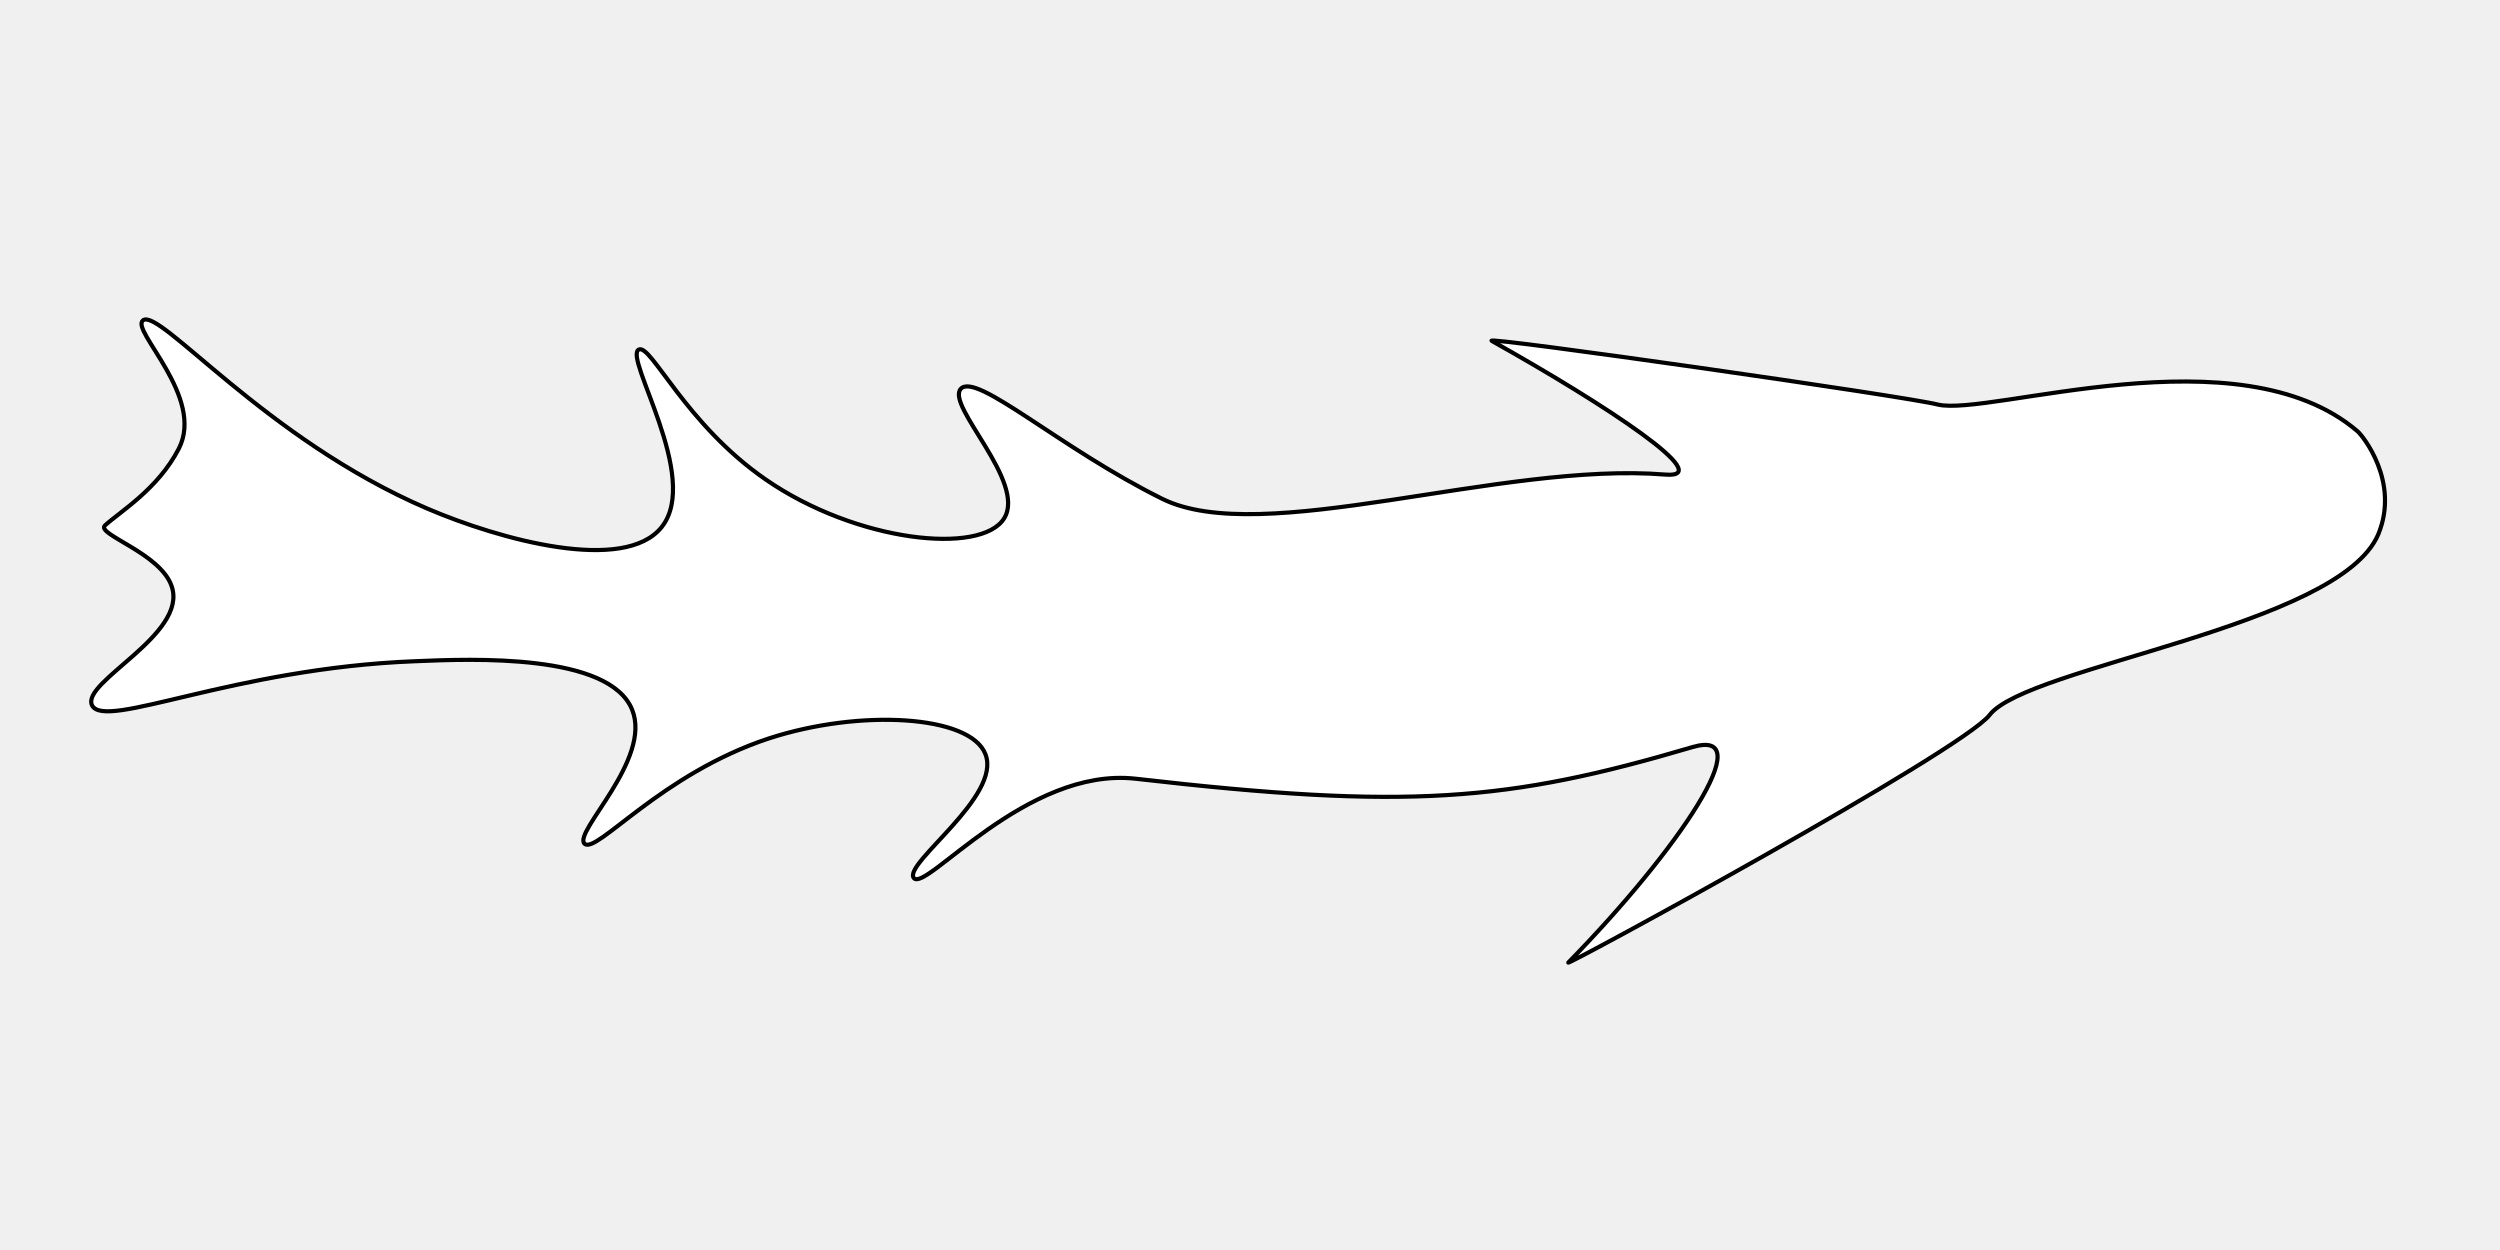
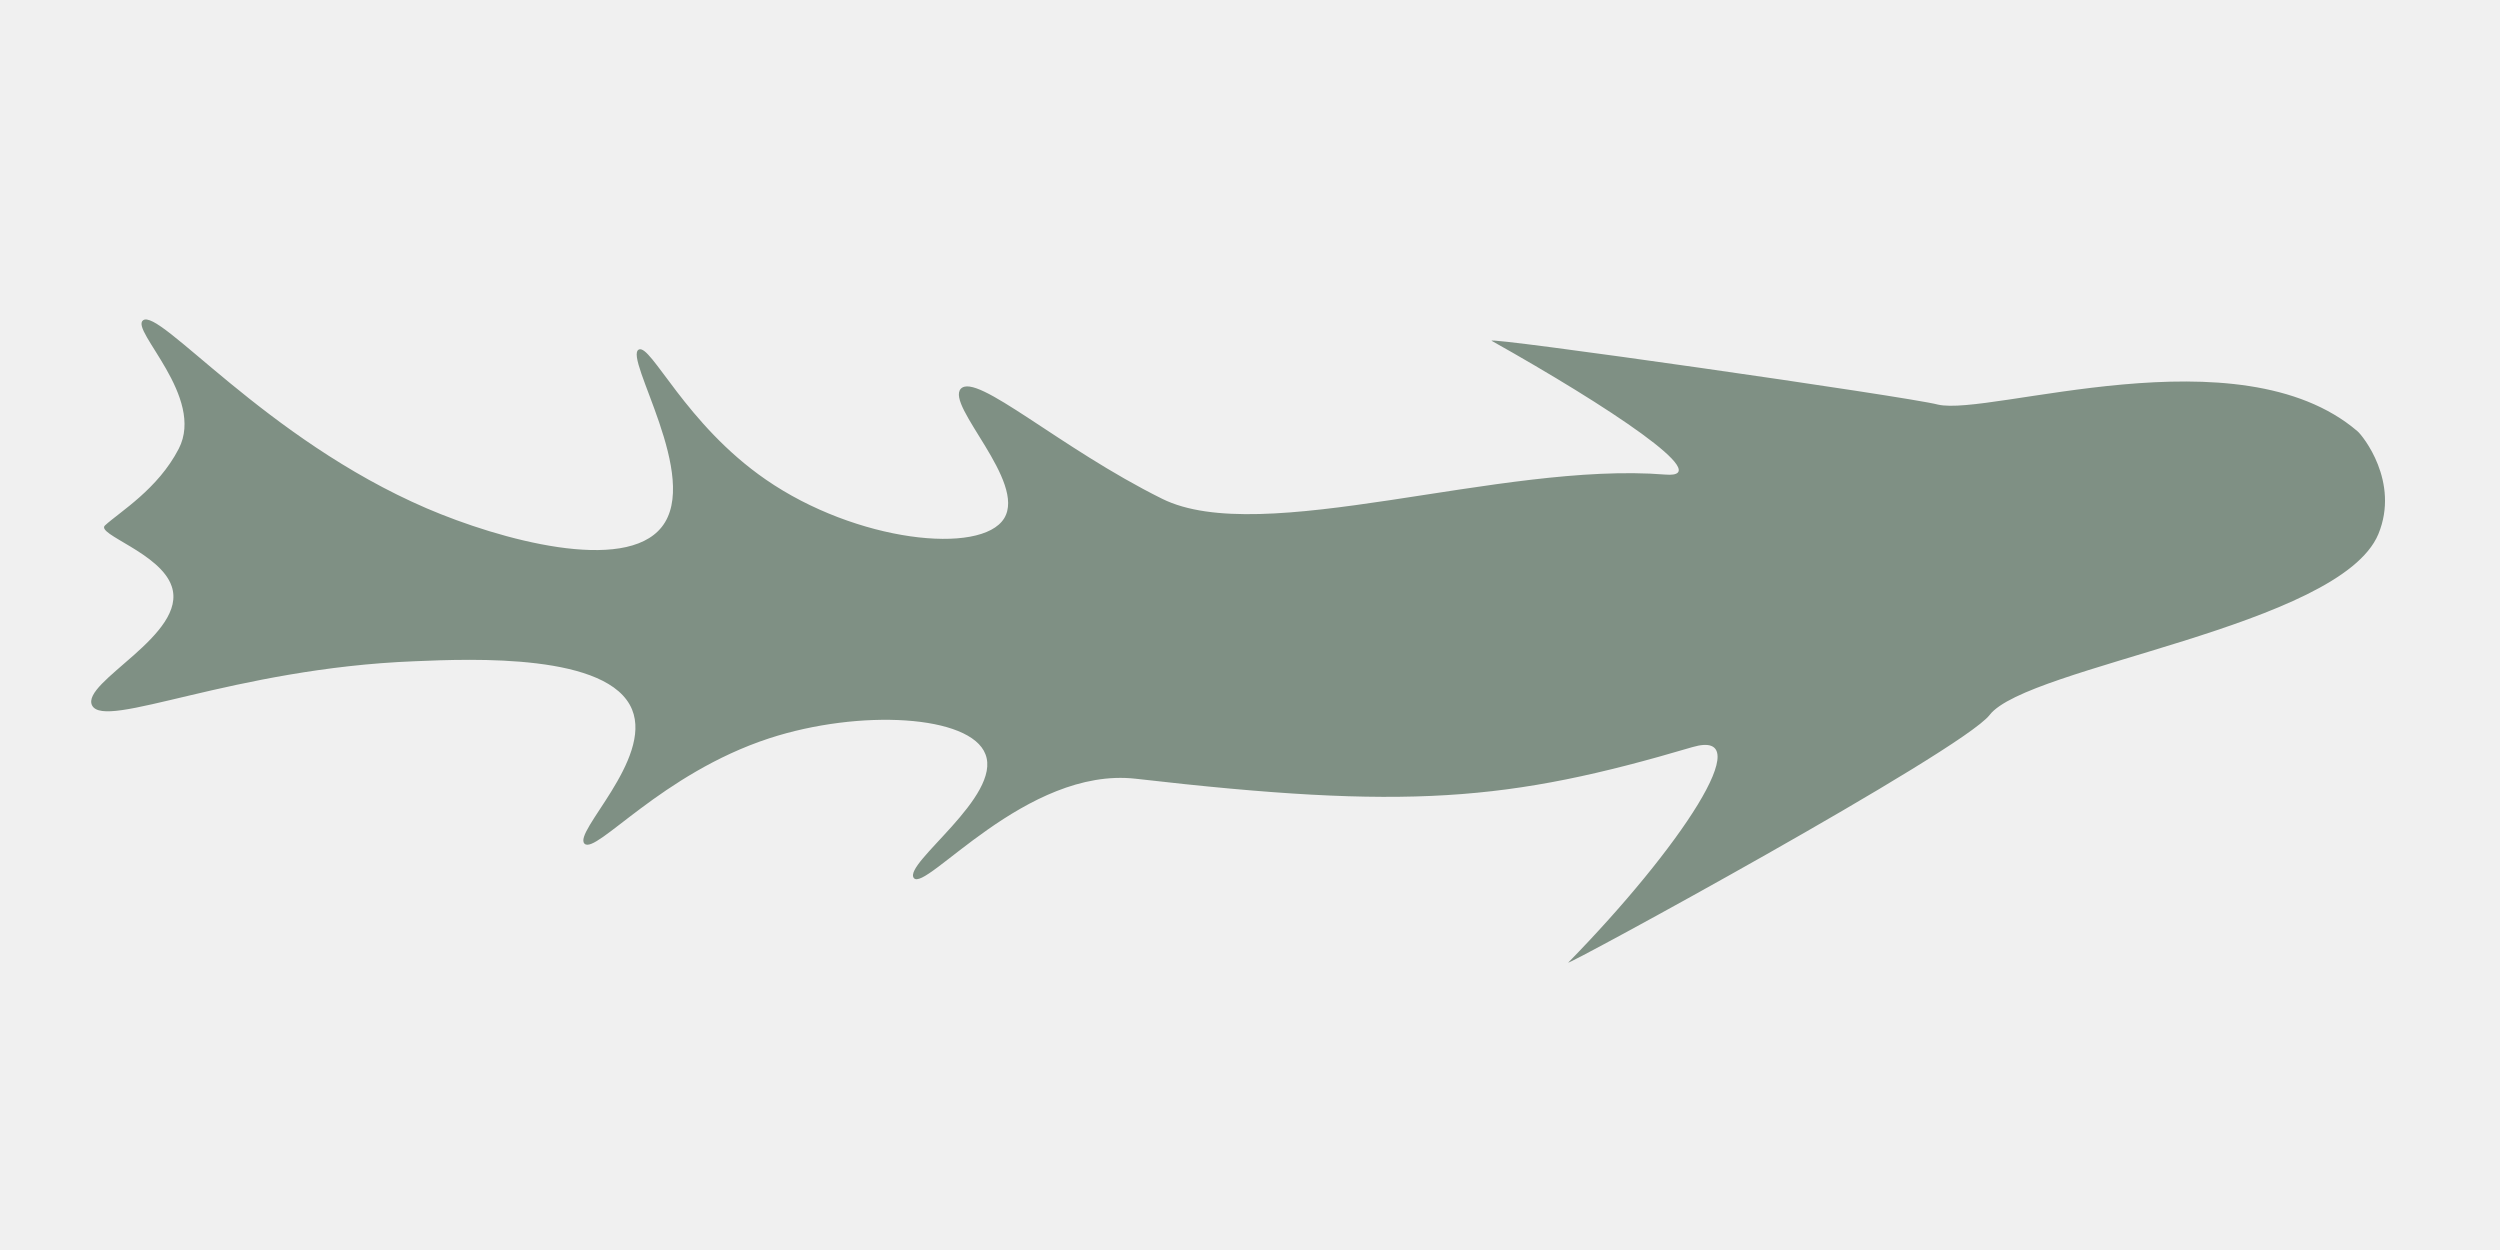
<svg xmlns="http://www.w3.org/2000/svg" xmlns:xlink="http://www.w3.org/1999/xlink" version="1.1" id="Layer_1" x="0px" y="0px" viewBox="0 0 600 300" style="enable-background:new 0 0 600 300;" xml:space="preserve">
-   <path id="fish" fill="#FFFFFF" stroke="#000000" stroke-miterlimit="10" d="M358,81.8c28,15.7,54.2,33.1,41.7,32.1     c-39.5-3.2-96.9,17.7-120.8,5.8c-24.6-12.2-44.5-30.4-48.3-26.4c-3.7,4,15.8,22.3,10.4,31.1c-5.5,8.9-35.5,5.7-57.2-9.3     c-19.3-13.3-27.6-32.7-30.5-31.2c-3.7,1.9,15,30.7,5.5,42.6c-8.9,11.2-38.7,3.1-56.4-4.5c-38.8-16.7-64.2-48.3-68.1-45.1     c-3,2.4,15,18.4,8.6,30.8c-5,9.7-14.1,15.1-17.7,18.4c-2.3,2.1,13.3,6.6,16,14.6c4,11.6-21.9,23-19.1,28.6c3.1,6,33.8-8.9,77.4-10.6     c14-0.6,46.7-1.9,52.2,11.6c4.9,12-14.3,29.5-11.4,32.2c2.8,2.6,18.4-16.8,44.3-25.3c21.8-7.1,48.3-5.6,51.9,3.8     c4,10.1-19.7,26.2-17.2,29.7c2.7,3.7,27-26.8,53.3-23.8c65.2,7.5,89.3,5.5,133.6-7.6c16.4-4.8-3.1,24.4-29.8,51.7     c-1.4,1.4,94.5-50.8,101.1-59.4c9-11.7,84-21.2,93.3-43.4c5.2-12.6-3.8-23.7-5-24.7c-28.4-24.3-88.3-3.5-100.7-6.4     C458,95.2,355.9,80.6,358,81.8" />
-   <animate xlink:href="#fish" attributeName="d" attributeType="XML" dur="2000ms" repeatCount="indefinite" values="M358,81.8c28,15.7,54.2,33.1,41.7,32.1     c-39.5-3.2-96.9,17.7-120.8,5.8c-24.6-12.2-44.5-30.4-48.3-26.4c-3.7,4,15.8,22.3,10.4,31.1c-5.5,8.9-35.5,5.7-57.2-9.3     c-19.3-13.3-27.6-32.7-30.5-31.2c-3.7,1.9,15,30.7,5.5,42.6c-8.9,11.2-38.7,3.1-56.4-4.5c-38.8-16.7-64.2-48.3-68.1-45.1     c-3,2.4,15,18.4,8.6,30.8c-5,9.7-14.1,15.1-17.7,18.4c-2.3,2.1,13.3,6.6,16,14.6c4,11.6-21.9,23-19.1,28.6c3.1,6,33.8-8.9,77.4-10.6     c14-0.6,46.7-1.9,52.2,11.6c4.9,12-14.3,29.5-11.4,32.2c2.8,2.6,18.4-16.8,44.3-25.3c21.8-7.1,48.3-5.6,51.9,3.8     c4,10.1-19.7,26.2-17.2,29.7c2.7,3.7,27-26.8,53.3-23.8c65.2,7.5,89.3,5.5,133.6-7.6c16.4-4.8-3.1,24.4-29.8,51.7     c-1.4,1.4,94.5-50.8,101.1-59.4c9-11.7,84-21.2,93.3-43.4c5.2-12.6-3.8-23.7-5-24.7c-28.4-24.3-88.3-3.5-100.7-6.4     C458,95.2,355.9,80.6,358,81.8;      M394.1,39.5c18.5,26.2,34.6,53.2,23.8,47     c-34.2-19.9-128.1-6.8-154.6-9.7c-27.3-3-52.3-13.1-54.4-8c-2.1,5.1,22.6,15.4,20.5,25.5c-2.1,10.3-31.3,17.6-56.9,11.1     c-22.7-5.8-37.2-21.1-39.4-18.7c-2.8,3,24.7,23.6,19.9,38.1c-4.5,13.6-35.3,16.3-54.5,15.3c-42.1-2.2-76.9-23.1-79.5-18.7     c-2,3.3,20.5,12,18.8,25.9c-1.3,10.8-8,19-10.3,23.4c-1.5,2.8,14.7,1.6,20.1,8.2c7.8,9.5-12.6,29.1-8,33.4c4.9,4.6,28.6-20,69-36.8     c12.9-5.4,43.2-17.9,53-7.2c8.8,9.5-3.2,32.6,0.4,34.1c3.6,1.5,11.4-22.1,32.8-39c18-14.2,43.3-21.9,50-14.4     c7.2,8.1-9.4,31.4-5.8,33.8c3.8,2.5,16-34.5,41.8-40.8c63.8-15.6,69.5-0.9,115.1,6.4c16.8,2.7-13.4,20.7-49.2,33.8     c-1.9,0.7,107.1-5.1,116.8-10c13.2-6.7,84.9,17.1,102.9,1.1c10.2-9.1,6.8-23,6.2-24.4c-15.1-34.1-78.1-41.2-88.1-49.2     C478.6,94.8,392.8,37.6,394.1,39.5;      M358,81.8c28,15.7,54.2,33.1,41.7,32.1     c-39.5-3.2-96.9,17.7-120.8,5.8c-24.6-12.2-44.5-30.4-48.3-26.4c-3.7,4,15.8,22.3,10.4,31.1c-5.5,8.9-35.5,5.7-57.2-9.3     c-19.3-13.3-27.6-32.7-30.5-31.2c-3.7,1.9,15,30.7,5.5,42.6c-8.9,11.2-38.7,3.1-56.4-4.5c-38.8-16.7-64.2-48.3-68.1-45.1     c-3,2.4,15,18.4,8.6,30.8c-5,9.7-14.1,15.1-17.7,18.4c-2.3,2.1,13.3,6.6,16,14.6c4,11.6-21.9,23-19.1,28.6c3.1,6,33.8-8.9,77.4-10.6     c14-0.6,46.7-1.9,52.2,11.6c4.9,12-14.3,29.5-11.4,32.2c2.8,2.6,18.4-16.8,44.3-25.3c21.8-7.1,48.3-5.6,51.9,3.8     c4,10.1-19.7,26.2-17.2,29.7c2.7,3.7,27-26.8,53.3-23.8c65.2,7.5,89.3,5.5,133.6-7.6c16.4-4.8-3.1,24.4-29.8,51.7     c-1.4,1.4,94.5-50.8,101.1-59.4c9-11.7,84-21.2,93.3-43.4c5.2-12.6-3.8-23.7-5-24.7c-28.4-24.3-88.3-3.5-100.7-6.4     C458,95.2,355.9,80.6,358,81.8" />
+   <style>
+     #fish {
+         stroke: #none;
+ 
+         -webkit-transition: fill 1s ease;
+         -moz-transition: fill 1s ease;
+         transition: fill 1s ease;
+     }
+ </style>
+   <path id="fish" fill="#7F9084" stroke-miterlimit="10" d="M358,81.8c28,15.7,54.2,33.1,41.7,32.1     c-39.5-3.2-96.9,17.7-120.8,5.8c-24.6-12.2-44.5-30.4-48.3-26.4c-3.7,4,15.8,22.3,10.4,31.1c-5.5,8.9-35.5,5.7-57.2-9.3     c-19.3-13.3-27.6-32.7-30.5-31.2c-3.7,1.9,15,30.7,5.5,42.6c-8.9,11.2-38.7,3.1-56.4-4.5c-38.8-16.7-64.2-48.3-68.1-45.1     c-3,2.4,15,18.4,8.6,30.8c-5,9.7-14.1,15.1-17.7,18.4c-2.3,2.1,13.3,6.6,16,14.6c4,11.6-21.9,23-19.1,28.6c3.1,6,33.8-8.9,77.4-10.6     c14-0.6,46.7-1.9,52.2,11.6c4.9,12-14.3,29.5-11.4,32.2c2.8,2.6,18.4-16.8,44.3-25.3c21.8-7.1,48.3-5.6,51.9,3.8     c4,10.1-19.7,26.2-17.2,29.7c2.7,3.7,27-26.8,53.3-23.8c65.2,7.5,89.3,5.5,133.6-7.6c16.4-4.8-3.1,24.4-29.8,51.7     c-1.4,1.4,94.5-50.8,101.1-59.4c9-11.7,84-21.2,93.3-43.4c5.2-12.6-3.8-23.7-5-24.7c-28.4-24.3-88.3-3.5-100.7-6.4     C458,95.2,355.9,80.6,358,81.8" />
+   <animate id="fish1animation" xlink:href="#fish" attributeName="d" attributeType="XML" dur="2000ms" begin="indefinite" fill="freeze" repeatCount="indefinite" values="M358,81.8c28,15.7,54.2,33.1,41.7,32.1     c-39.5-3.2-96.9,17.7-120.8,5.8c-24.6-12.2-44.5-30.4-48.3-26.4c-3.7,4,15.8,22.3,10.4,31.1c-5.5,8.9-35.5,5.7-57.2-9.3     c-19.3-13.3-27.6-32.7-30.5-31.2c-3.7,1.9,15,30.7,5.5,42.6c-8.9,11.2-38.7,3.1-56.4-4.5c-38.8-16.7-64.2-48.3-68.1-45.1     c-3,2.4,15,18.4,8.6,30.8c-5,9.7-14.1,15.1-17.7,18.4c-2.3,2.1,13.3,6.6,16,14.6c4,11.6-21.9,23-19.1,28.6c3.1,6,33.8-8.9,77.4-10.6     c14-0.6,46.7-1.9,52.2,11.6c4.9,12-14.3,29.5-11.4,32.2c2.8,2.6,18.4-16.8,44.3-25.3c21.8-7.1,48.3-5.6,51.9,3.8     c4,10.1-19.7,26.2-17.2,29.7c2.7,3.7,27-26.8,53.3-23.8c65.2,7.5,89.3,5.5,133.6-7.6c16.4-4.8-3.1,24.4-29.8,51.7     c-1.4,1.4,94.5-50.8,101.1-59.4c9-11.7,84-21.2,93.3-43.4c5.2-12.6-3.8-23.7-5-24.7c-28.4-24.3-88.3-3.5-100.7-6.4     C458,95.2,355.9,80.6,358,81.8;      M394.1,39.5c18.5,26.2,34.6,53.2,23.8,47     c-34.2-19.9-128.1-6.8-154.6-9.7c-27.3-3-52.3-13.1-54.4-8c-2.1,5.1,22.6,15.4,20.5,25.5c-2.1,10.3-31.3,17.6-56.9,11.1     c-22.7-5.8-37.2-21.1-39.4-18.7c-2.8,3,24.7,23.6,19.9,38.1c-4.5,13.6-35.3,16.3-54.5,15.3c-42.1-2.2-76.9-23.1-79.5-18.7     c-2,3.3,20.5,12,18.8,25.9c-1.3,10.8-8,19-10.3,23.4c-1.5,2.8,14.7,1.6,20.1,8.2c7.8,9.5-12.6,29.1-8,33.4c4.9,4.6,28.6-20,69-36.8     c12.9-5.4,43.2-17.9,53-7.2c8.8,9.5-3.2,32.6,0.4,34.1c3.6,1.5,11.4-22.1,32.8-39c18-14.2,43.3-21.9,50-14.4     c7.2,8.1-9.4,31.4-5.8,33.8c3.8,2.5,16-34.5,41.8-40.8c63.8-15.6,69.5-0.9,115.1,6.4c16.8,2.7-13.4,20.7-49.2,33.8     c-1.9,0.7,107.1-5.1,116.8-10c13.2-6.7,84.9,17.1,102.9,1.1c10.2-9.1,6.8-23,6.2-24.4c-15.1-34.1-78.1-41.2-88.1-49.2     C478.6,94.8,392.8,37.6,394.1,39.5;      M358,81.8c28,15.7,54.2,33.1,41.7,32.1     c-39.5-3.2-96.9,17.7-120.8,5.8c-24.6-12.2-44.5-30.4-48.3-26.4c-3.7,4,15.8,22.3,10.4,31.1c-5.5,8.9-35.5,5.7-57.2-9.3     c-19.3-13.3-27.6-32.7-30.5-31.2c-3.7,1.9,15,30.7,5.5,42.6c-8.9,11.2-38.7,3.1-56.4-4.5c-38.8-16.7-64.2-48.3-68.1-45.1     c-3,2.4,15,18.4,8.6,30.8c-5,9.7-14.1,15.1-17.7,18.4c-2.3,2.1,13.3,6.6,16,14.6c4,11.6-21.9,23-19.1,28.6c3.1,6,33.8-8.9,77.4-10.6     c14-0.6,46.7-1.9,52.2,11.6c4.9,12-14.3,29.5-11.4,32.2c2.8,2.6,18.4-16.8,44.3-25.3c21.8-7.1,48.3-5.6,51.9,3.8     c4,10.1-19.7,26.2-17.2,29.7c2.7,3.7,27-26.8,53.3-23.8c65.2,7.5,89.3,5.5,133.6-7.6c16.4-4.8-3.1,24.4-29.8,51.7     c-1.4,1.4,94.5-50.8,101.1-59.4c9-11.7,84-21.2,93.3-43.4c5.2-12.6-3.8-23.7-5-24.7c-28.4-24.3-88.3-3.5-100.7-6.4     C458,95.2,355.9,80.6,358,81.8" />
+   <animate id="fish1to2animation" xlink:href="#fish" attributeName="d" attributeType="XML" dur="3000ms" repeatCount="1" begin="fish1animation.end" to="M355.5,81c28.5,14.7,47.4,29.3,35,28.7     c-39.6-1.8-57.5,3.5-83.9,7.1c-26.5,3.6-43.1,2.2-48.1,2.3c-5.5,0.1-12-2.2-20.6-3c-10.5-0.9-8.8,0.4-23.8-3.7     c-22.6-6.1-4.8-3.3-29.6-22.7c-12-9.4-21.3,12.9-14.7,22.2c7,9.9-48.3,14.1-66.4,7.5c-9.9-3.6-18.8-14.6-34-19.8     c-3.6-1.2-22.3-2.2-31.8,5.2c-8.6,6.7-18.6,7.6-22.4,10.7c-2.4,2,12,14.3,16.6,21.4c7.9,12.3,19.2,14.6,23.7,14.6     c13.2,0.2,29.3-3,42.7-1.3c13.9,1.7,67.3,20.4,57.3,31c-9.8,10.4-13.2,25.9-3.4,24.3c37.3-6.3,19.7-16.5,46.5-11.9     c8.4,1.4,9.7,0.6,19.3,3.4c10.2,3,14.8,3.2,18.7,4.8c4.2,1.8,64.8,3.2,90.7-2.4c48.5-10.5,28.1-6,71.8-20.6     c16.2-5.4,5.8,22.1-19.8,50.4c-1.3,1.5,93.4-51.6,99.7-60.5c8.6-12.1,82.4-26.6,90.9-49.2c4.8-12.8-4.6-23.5-5.9-24.5     c-29.2-23.2-94.8-6.6-107.4-9.1C449.5,84.6,353.4,79.9,355.5,81" />
+   <animate id="fish2animation" xlink:href="#fish" attributeName="d" attributeType="XML" dur="2000ms" repeatCount="indefinite" begin="fish1to2animation.end" fill="freeze" values="M355.5,81c28.5,14.7,47.4,29.3,35,28.7     c-39.6-1.8-57.5,3.5-83.9,7.1c-26.5,3.6-43.1,2.2-48.1,2.3c-5.5,0.1-12-2.2-20.6-3c-10.5-0.9-8.8,0.4-23.8-3.7     c-22.6-6.1-4.8-3.3-29.6-22.7c-12-9.4-21.3,12.9-14.7,22.2c7,9.9-48.3,14.1-66.4,7.5c-9.9-3.6-18.8-14.6-34-19.8     c-3.6-1.2-22.3-2.2-31.8,5.2c-8.6,6.7-18.6,7.6-22.4,10.7c-2.4,2,12,14.3,16.6,21.4c7.9,12.3,19.2,14.6,23.7,14.6     c13.2,0.2,29.3-3,42.7-1.3c13.9,1.7,67.3,20.4,57.3,31c-9.8,10.4-13.2,25.9-3.4,24.3c37.3-6.3,19.7-16.5,46.5-11.9     c8.4,1.4,9.7,0.6,19.3,3.4c10.2,3,14.8,3.2,18.7,4.8c4.2,1.8,64.8,3.2,90.7-2.4c48.5-10.5,28.1-6,71.8-20.6     c16.2-5.4,5.8,22.1-19.8,50.4c-1.3,1.5,93.4-51.6,99.7-60.5c8.6-12.1,82.4-26.6,90.9-49.2c4.8-12.8-4.6-23.5-5.9-24.5     c-29.2-23.2-94.8-6.6-107.4-9.1C449.5,84.6,353.4,79.9,355.5,81;      M384.7,51.8c20.8,24.4,32.7,45.1,21.4,39.8     c-35.9-16.7-54.5-18.6-80.3-25.3C300,59.6,243.5,66.9,239,69c-5,2.3-11.9,2.9-20,5.8c-9.9,3.5-7.9,3.9-23.2,6.4     c-23.1,3.8-5.7-1-36.3-8.6c-14.8-3.7-14.1,20.5-4.3,26.3c10.4,6.1-38.2,32.7-57.5,34.1c-10.5,0.8-23.2-5.6-39.1-4.1     c-3.8,0.4-21.2,7.1-26.9,17.8c-5.1,9.6-13.9,14.6-16.1,18.9c-1.4,2.8,16.8,8.1,23.9,12.7c12.3,8,23.5,5.4,27.6,3.6     c12.1-5.2,25.5-14.7,38.4-18.8c13.3-4.1,69.8-9,65,4.7c-4.7,13.5-1.4,29.1,6.9,23.5c31.4-21,11.2-23.1,37.6-29.9     c8.3-2.1,9.1-3.4,19-4.8c10.6-1.4,14.9-3.2,19-3.3c4.6-0.1,34.4-7.3,60.6-2.6c48.9,8.7,28.2,5.1,74.3,8.2c17,1.1-3.1,22.7-37.5,39.1     c-1.8,0.8,106.1-12.3,115.3-18.1c12.5-7.9,86.3,6.7,102.7-11c9.3-10,4.7-23.5,3.9-24.9c-18.2-32.6-85.2-42.1-95.9-49.2     C470.3,90.8,383.2,50,384.7,51.8;      M355.5,81c28.5,14.7,47.4,29.3,35,28.7     c-39.6-1.8-57.5,3.5-83.9,7.1c-26.5,3.6-43.1,2.2-48.1,2.3c-5.5,0.1-12-2.2-20.6-3c-10.5-0.9-8.8,0.4-23.8-3.7     c-22.6-6.1-4.8-3.3-29.6-22.7c-12-9.4-21.3,12.9-14.7,22.2c7,9.9-48.3,14.1-66.4,7.5c-9.9-3.6-18.8-14.6-34-19.8     c-3.6-1.2-22.3-2.2-31.8,5.2c-8.6,6.7-18.6,7.6-22.4,10.7c-2.4,2,12,14.3,16.6,21.4c7.9,12.3,19.2,14.6,23.7,14.6     c13.2,0.2,29.3-3,42.7-1.3c13.9,1.7,67.3,20.4,57.3,31c-9.8,10.4-13.2,25.9-3.4,24.3c37.3-6.3,19.7-16.5,46.5-11.9     c8.4,1.4,9.7,0.6,19.3,3.4c10.2,3,14.8,3.2,18.7,4.8c4.2,1.8,64.8,3.2,90.7-2.4c48.5-10.5,28.1-6,71.8-20.6     c16.2-5.4,5.8,22.1-19.8,50.4c-1.3,1.5,93.4-51.6,99.7-60.5c8.6-12.1,82.4-26.6,90.9-49.2c4.8-12.8-4.6-23.5-5.9-24.5     c-29.2-23.2-94.8-6.6-107.4-9.1C449.5,84.6,353.4,79.9,355.5,81" />
+   <animate id="fish2to3animation" xlink:href="#fish" attributeName="d" attributeType="XML" dur="3000ms" repeatCount="1" fill="freeze" to="M470.1,58.3c-7.4,1.2-9.1,1.3-6.3-7.3c0.6-1.9-11,7.7-9.9-4.3     c0.6-6.5-29.8,43.6-37.9,58.8c-11,20.6-153.9,13.9-175-8.1c-8.8-9.2-26.3-44.9-26.3-41.6c0,8.5-8.4,1.8-9.6,2.9     c-1.1,1.1,0.7,8.1-9.9,3.5c-3-1.3,34.2,48.8,19.3,57.2c-9.1,5.2-82-5.1-99.6,12.1c-2.8,2.7-10.5,9.2-25.4,14.3     c-10.3,3.6-76.4-3-79.5,0.8c-2,2.5,42.8,19.7,50.4,23.5c21.7,10.7,65-12.2,68.9-14.4c33.6-18.7,77.6-5.6,87.7,3.4     c13.2,11.8,39.1,66.3,38.3,62.4c-2.3-11,7.4-1.6,8.2-4.8c0.9-3.8-3.2-7.4,5-4.2c7.9,3.1-21.1-34.7-18.8-41.3     c6.6-18.4,159.6-15.4,169.9-1.1c12.1,16.9-4.2,52-0.1,48.8c10.4-8.3,5.3,8.6,9.4,3.5c5.4-6.7,6.1-0.7,8.5,6.1     c0.7,1.9,10.1-51.7,16.4-60.5c26.8-37.9,78.1,13.6,117.7-24.1c9.9-9.4,9.6-19.4-1.1-25.2c-45.6-24.9-68.8,14.7-117.7-12.5     C438.8,98.3,465,63.4,470.1,58.3" />
+   <animate id="fish3animation" xlink:href="#fish" attributeName="d" attributeType="XML" dur="2000ms" repeatCount="indefinite" values="M470.1,58.3c-7.4,1.2-9.1,1.3-6.3-7.3c0.6-1.9-11,7.7-9.9-4.3     c0.6-6.5-29.8,43.6-37.9,58.8c-11,20.6-153.9,13.9-175-8.1c-8.8-9.2-26.3-44.9-26.3-41.6c0,8.5-8.4,1.8-9.6,2.9     c-1.1,1.1,0.7,8.1-9.9,3.5c-3-1.3,34.2,48.8,19.3,57.2c-9.1,5.2-82-5.1-99.6,12.1c-2.8,2.7-10.5,9.2-25.4,14.3     c-10.3,3.6-76.4-3-79.5,0.8c-2,2.5,42.8,19.7,50.4,23.5c21.7,10.7,65-12.2,68.9-14.4c33.6-18.7,77.6-5.6,87.7,3.4     c13.2,11.8,39.1,66.3,38.3,62.4c-2.3-11,7.4-1.6,8.2-4.8c0.9-3.8-3.2-7.4,5-4.2c7.9,3.1-21.1-34.7-18.8-41.3     c6.6-18.4,159.6-15.4,169.9-1.1c12.1,16.9-4.2,52-0.1,48.8c10.4-8.3,5.3,8.6,9.4,3.5c5.4-6.7,6.1-0.7,8.5,6.1     c0.7,1.9,10.1-51.7,16.4-60.5c26.8-37.9,78.1,13.6,117.7-24.1c9.9-9.4,9.6-19.4-1.1-25.2c-45.6-24.9-68.8,14.7-117.7-12.5     C438.8,98.3,465,63.4,470.1,58.3;      M410.5,46.4c0.3,7.5,0.2,9.2-8,5.4c-1.8-0.9,6.3,11.9-5.5,9.3     c-6.3-1.4,27.2,29.3,19.1,44.4c-11,20.6-155.9,19.1-173.2-0.4c-4.2-4.7,10.5-40.9,7.6-39.1c-7.2,4.5-5.9-6.2-7.5-6.6     c-1.5-0.4-6.5,4.9-8.2-6.6c-0.5-3.2-8.5,53.8-20.2,66.6c-7.1,7.7-72.8,2.9-85.3,0.7c-8.5-1.5-47.4,4-69.9,19.9     c-3.6,2.6-44.7,32.2-47.8,36c-2,2.5,63.9-18.3,71.7-21.7c12.9-5.5,37.8-8.1,42.3-8.8c11.4-1.8,79.6,9.6,92.6,13.2     c15.8,4.4-26.9,54.4-23.5,52.2c9.5-6.1,4.1,6.4,7.4,6c3.9-0.5,5.7-5.6,5.7,3.2c0,8.5,33.9-43,42.1-48.9     c22.1-15.8,166.2-18.3,169.9-1.1c3.7,17.3,54.5,56.7,53.2,51.6c-3.2-12.9,10-1.2,7.1-7.1c-3.9-7.7,1.9-5.8,9-5.2     c2,0.2-41.4-32.7-35.2-41.6c26.8-37.9,78.1,13.6,117.7-24.1c9.9-9.4,9.6-19.4-1.1-25.2c-45.6-24.9-68.8,14.7-117.7-12.5     C438.8,98.3,415,52.1,410.5,46.4;      M470.1,58.3c-7.4,1.2-9.1,1.3-6.3-7.3c0.6-1.9-11,7.7-9.9-4.3     c0.6-6.5-29.8,43.6-37.9,58.8c-11,20.6-153.9,13.9-175-8.1c-8.8-9.2-26.3-44.9-26.3-41.6c0,8.5-8.4,1.8-9.6,2.9     c-1.1,1.1,0.7,8.1-9.9,3.5c-3-1.3,34.2,48.8,19.3,57.2c-9.1,5.2-82-5.1-99.6,12.1c-2.8,2.7-10.5,9.2-25.4,14.3     c-10.3,3.6-76.4-3-79.5,0.8c-2,2.5,42.8,19.7,50.4,23.5c21.7,10.7,65-12.2,68.9-14.4c33.6-18.7,77.6-5.6,87.7,3.4     c13.2,11.8,39.1,66.3,38.3,62.4c-2.3-11,7.4-1.6,8.2-4.8c0.9-3.8-3.2-7.4,5-4.2c7.9,3.1-21.1-34.7-18.8-41.3     c6.6-18.4,159.6-15.4,169.9-1.1c12.1,16.9-4.2,52-0.1,48.8c10.4-8.3,5.3,8.6,9.4,3.5c5.4-6.7,6.1-0.7,8.5,6.1     c0.7,1.9,10.1-51.7,16.4-60.5c26.8-37.9,78.1,13.6,117.7-24.1c9.9-9.4,9.6-19.4-1.1-25.2c-45.6-24.9-68.8,14.7-117.7-12.5     C438.8,98.3,465,63.4,470.1,58.3" />
</svg>
